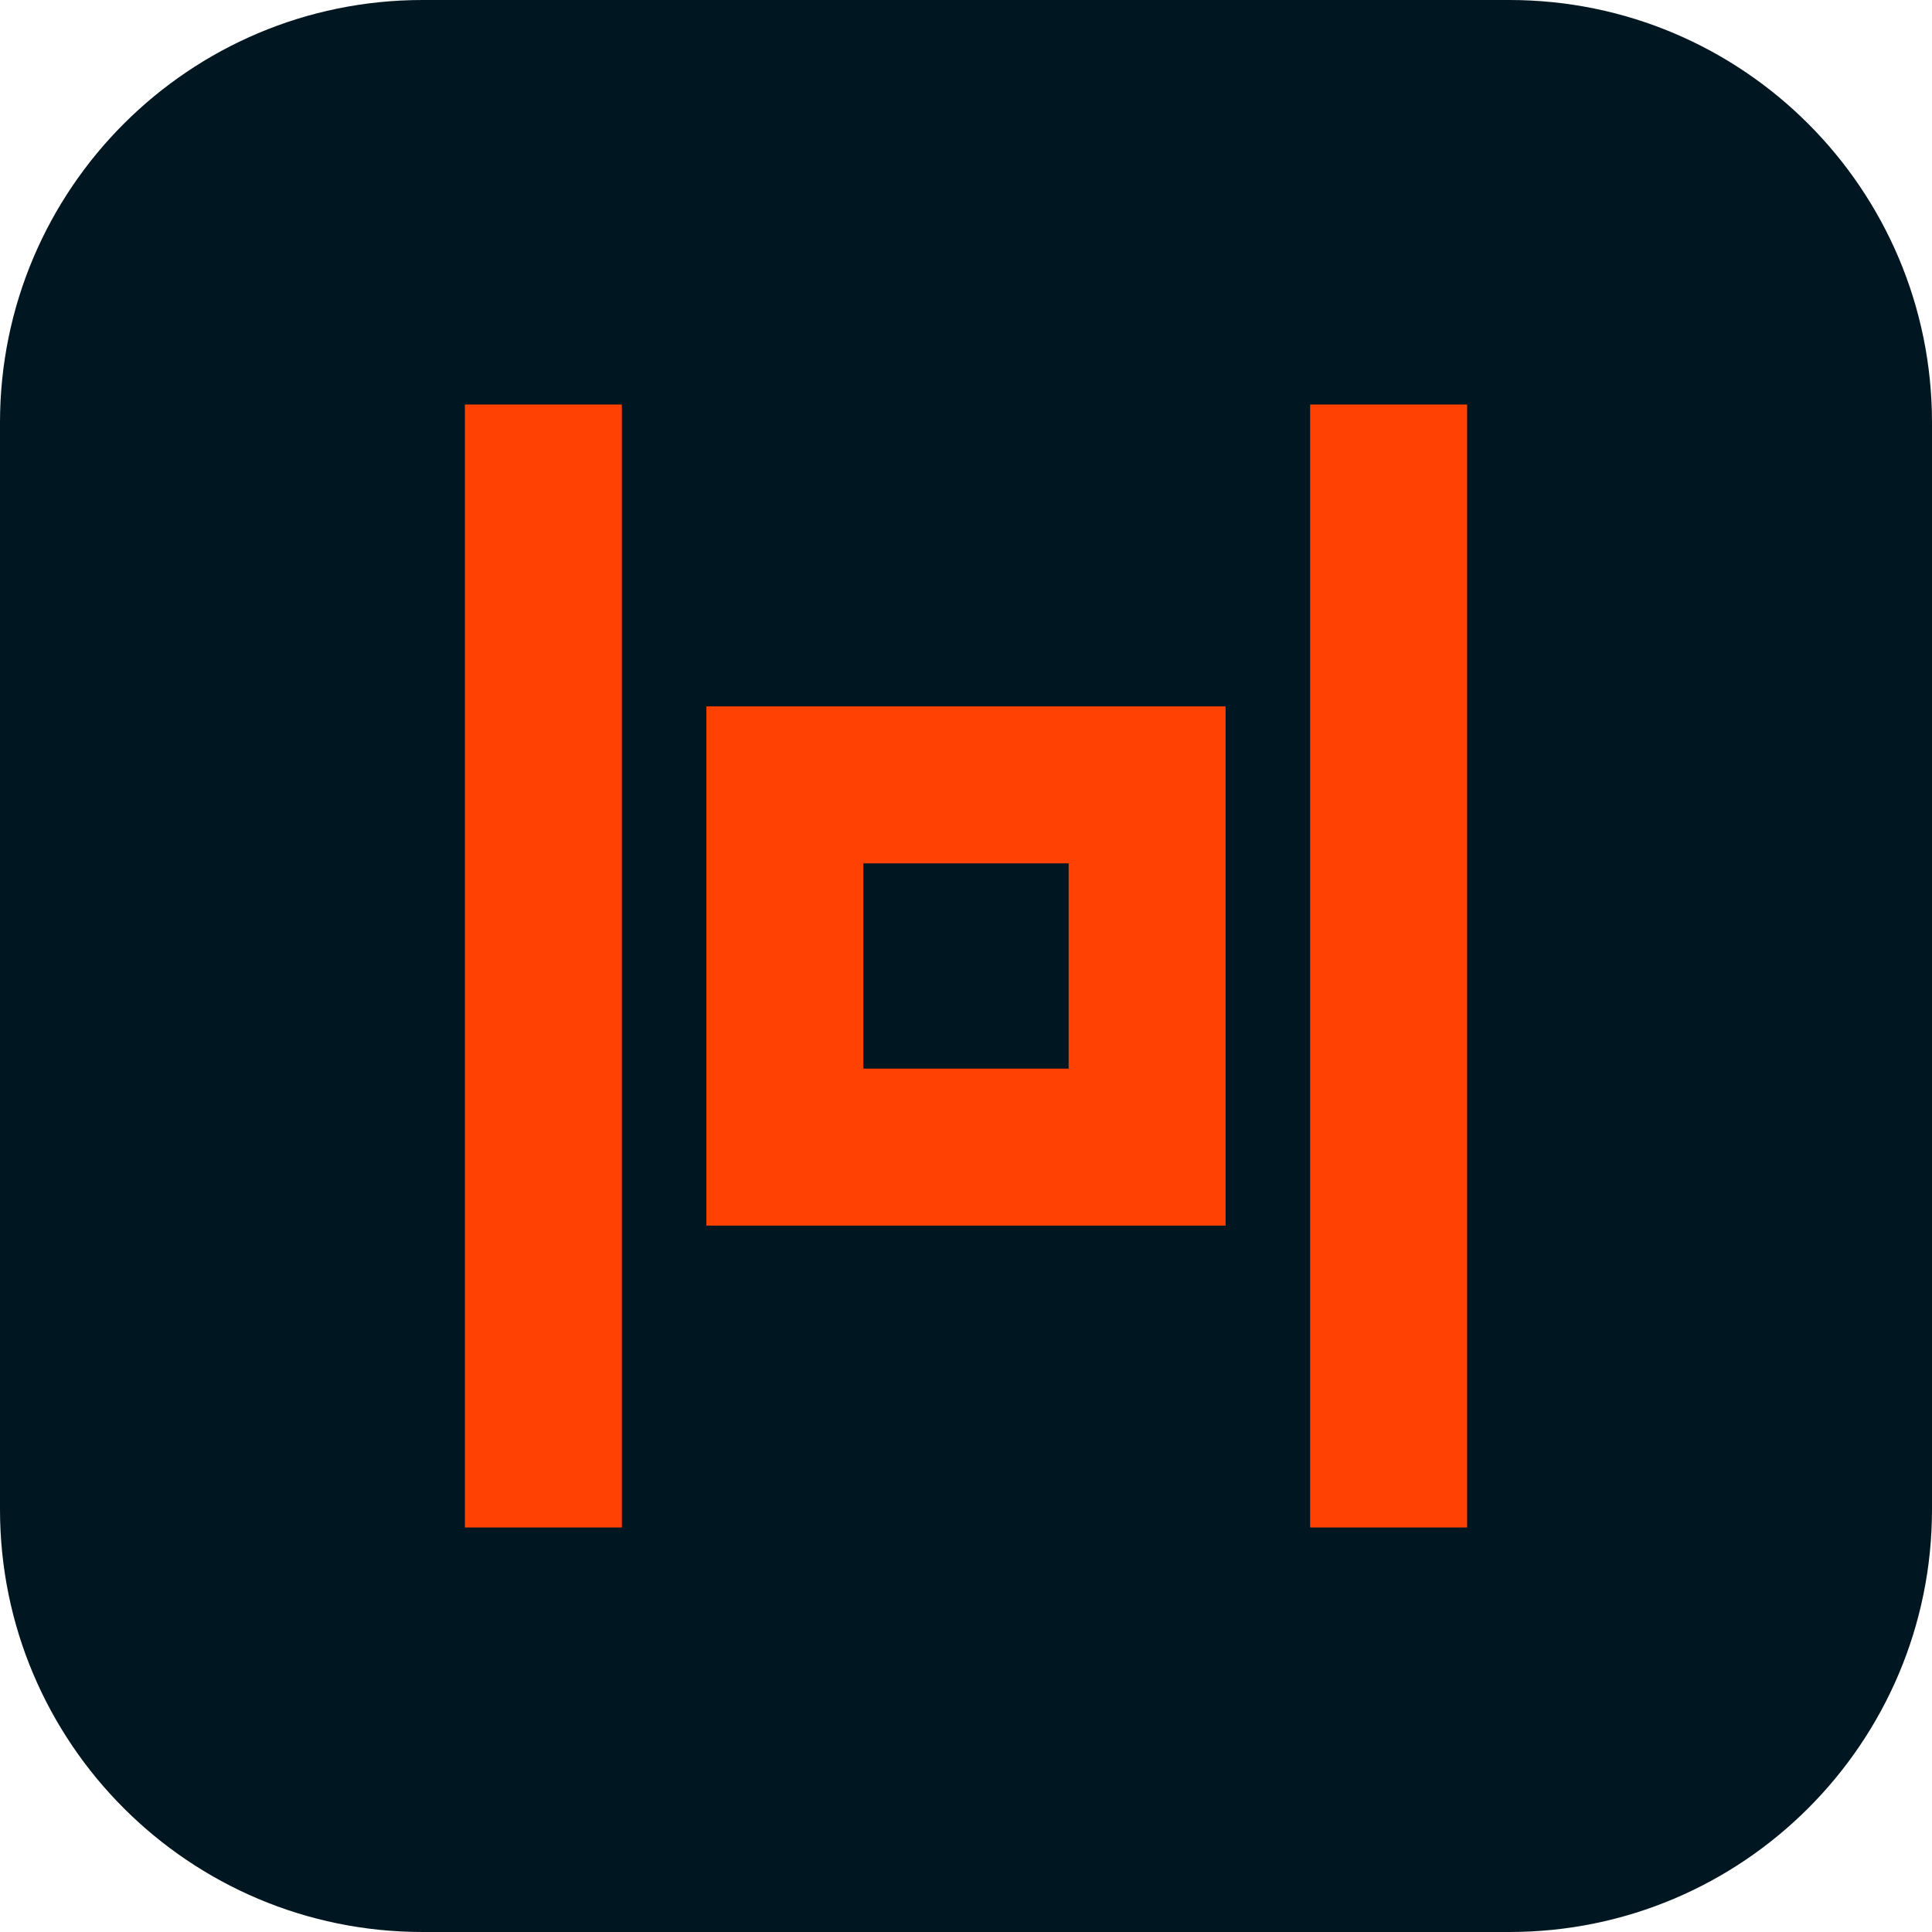
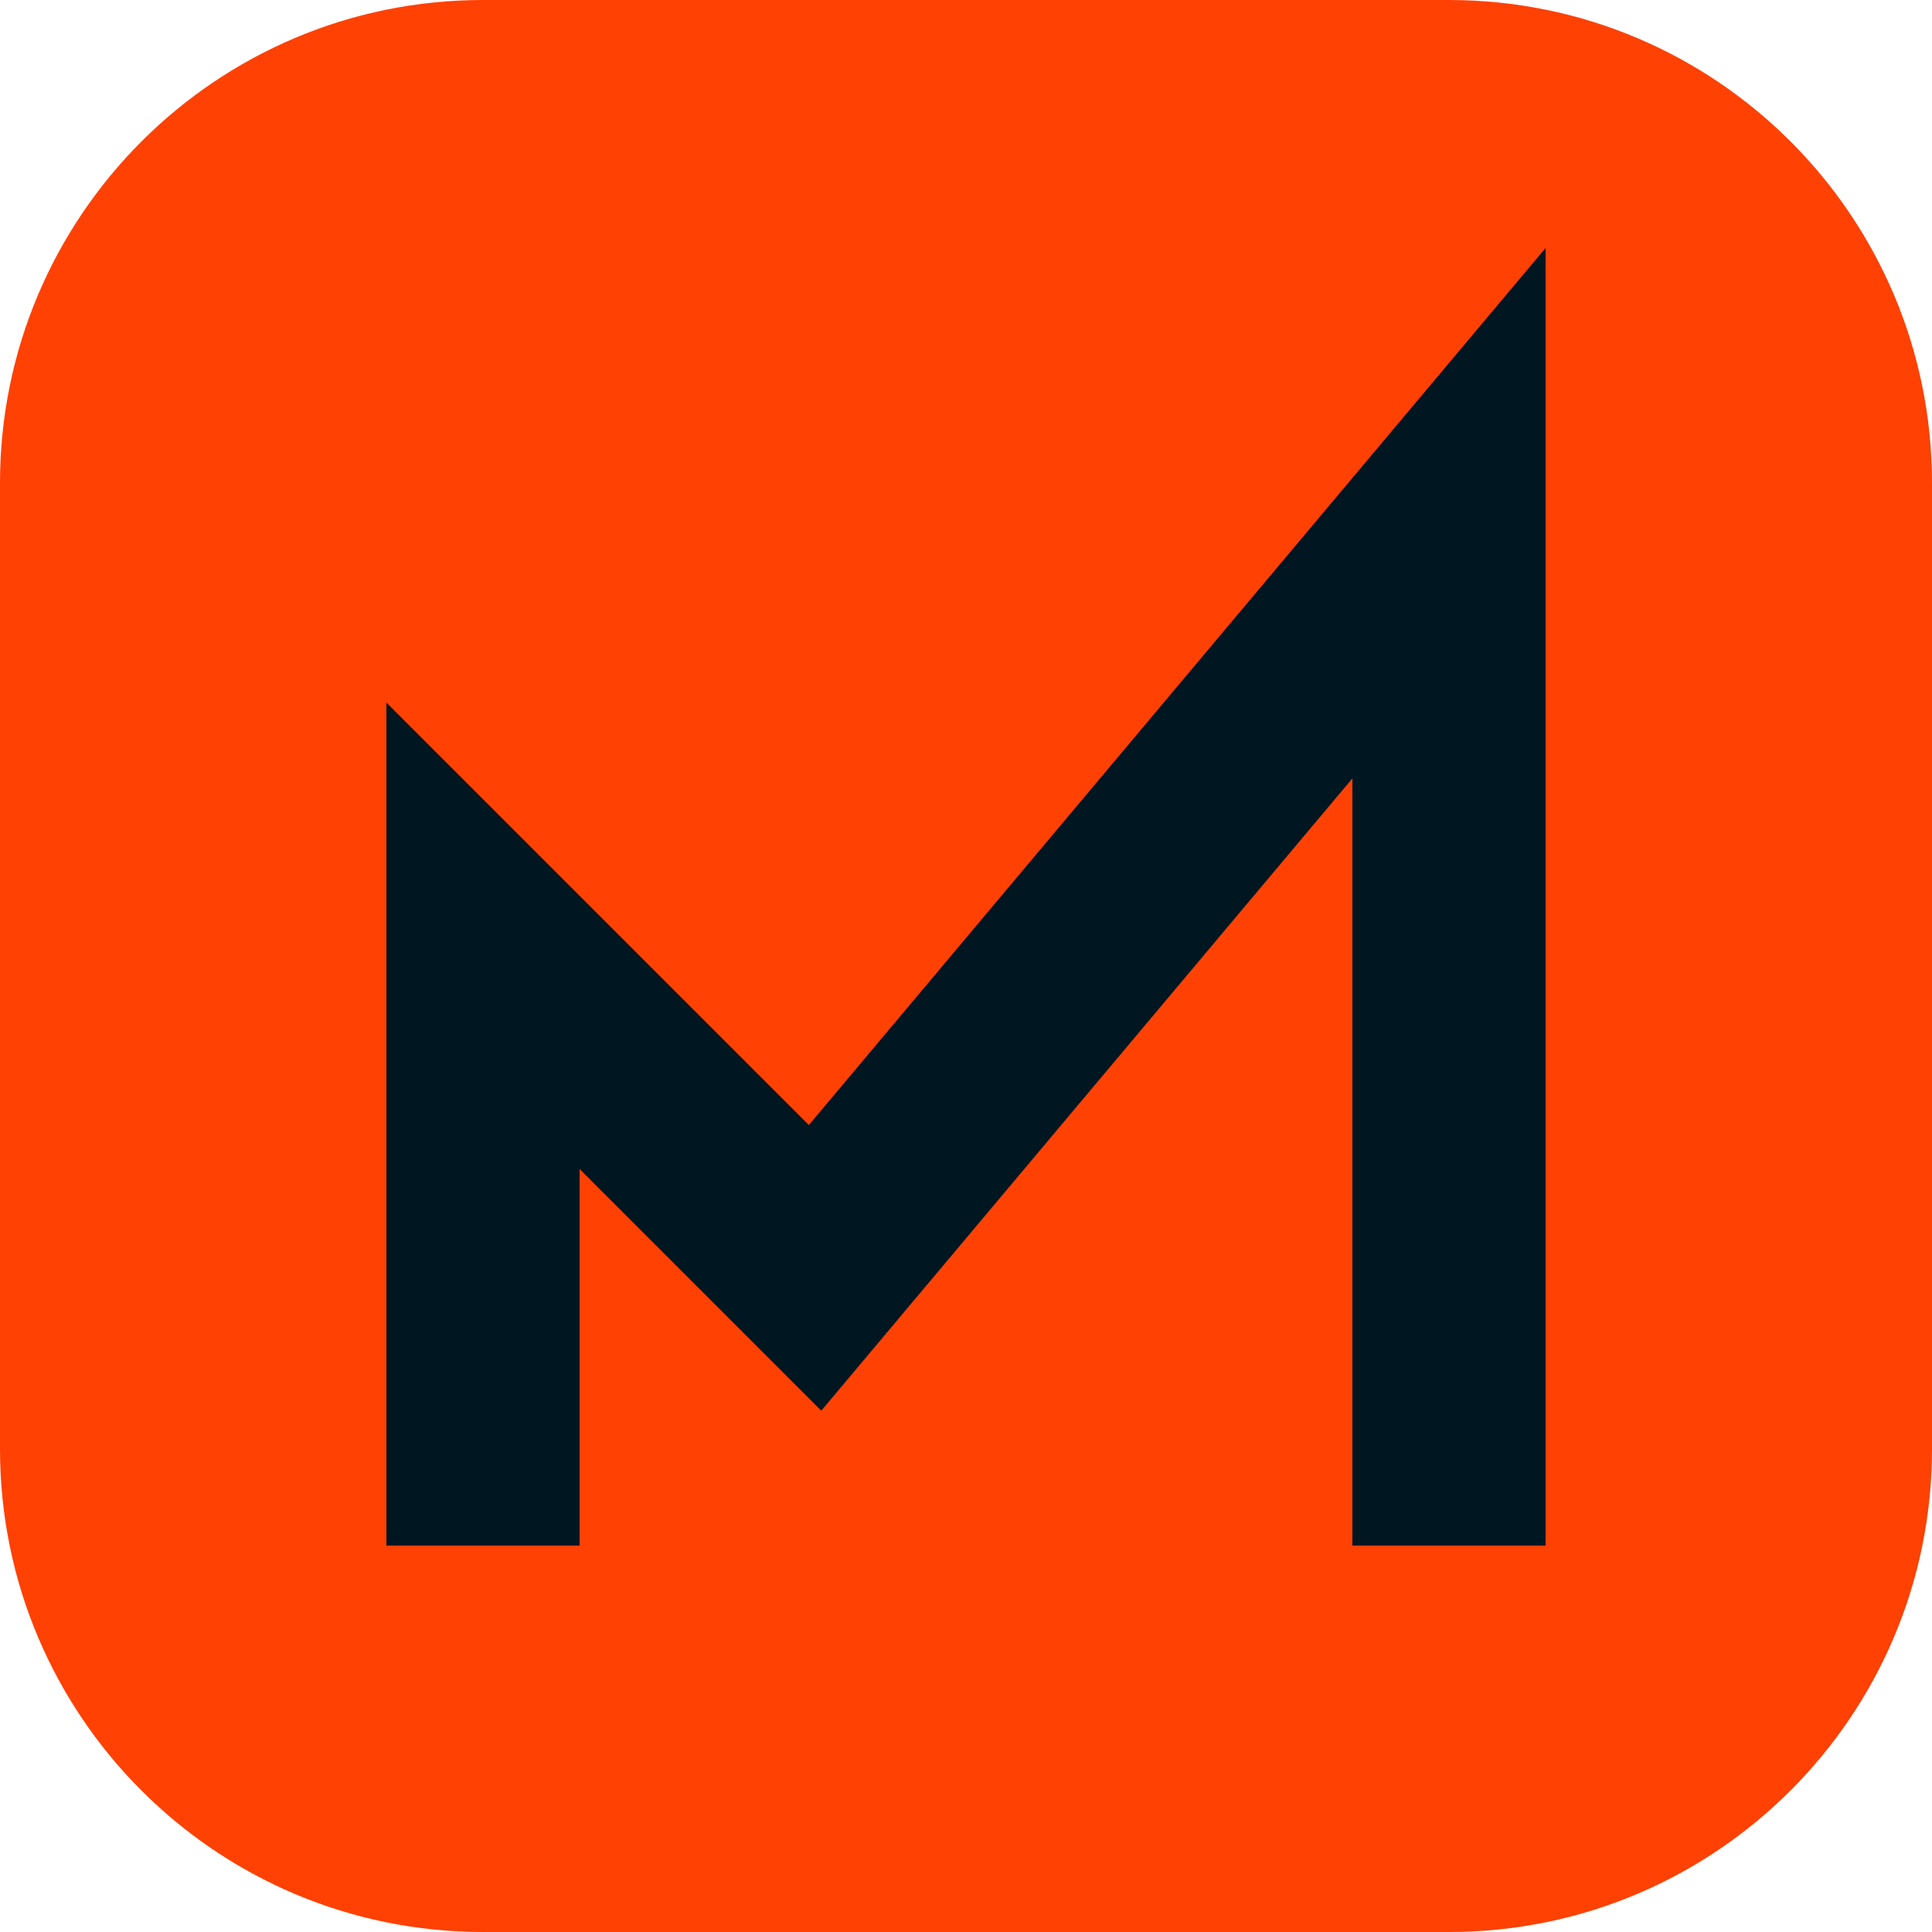
<svg xmlns="http://www.w3.org/2000/svg" viewBox="0 0 32 32">
-   <rect width="32" height="32" rx="7" fill="#001621" />
-   <path d="M9 8v16M23 8v16M13 13h6v6h-6z" fill="none" stroke="#ff4103" stroke-width="2.6" stroke-linecap="square" />
+   <rect width="32" height="32" rx="8" fill="#ff4103" />
+   <path d="M8 24V15.5l5.5 5.5L24 8.5V24" fill="none" stroke="#001621" stroke-width="3.2" stroke-linejoin="miter" stroke-miterlimit="8" stroke-linecap="square" />
</svg>
